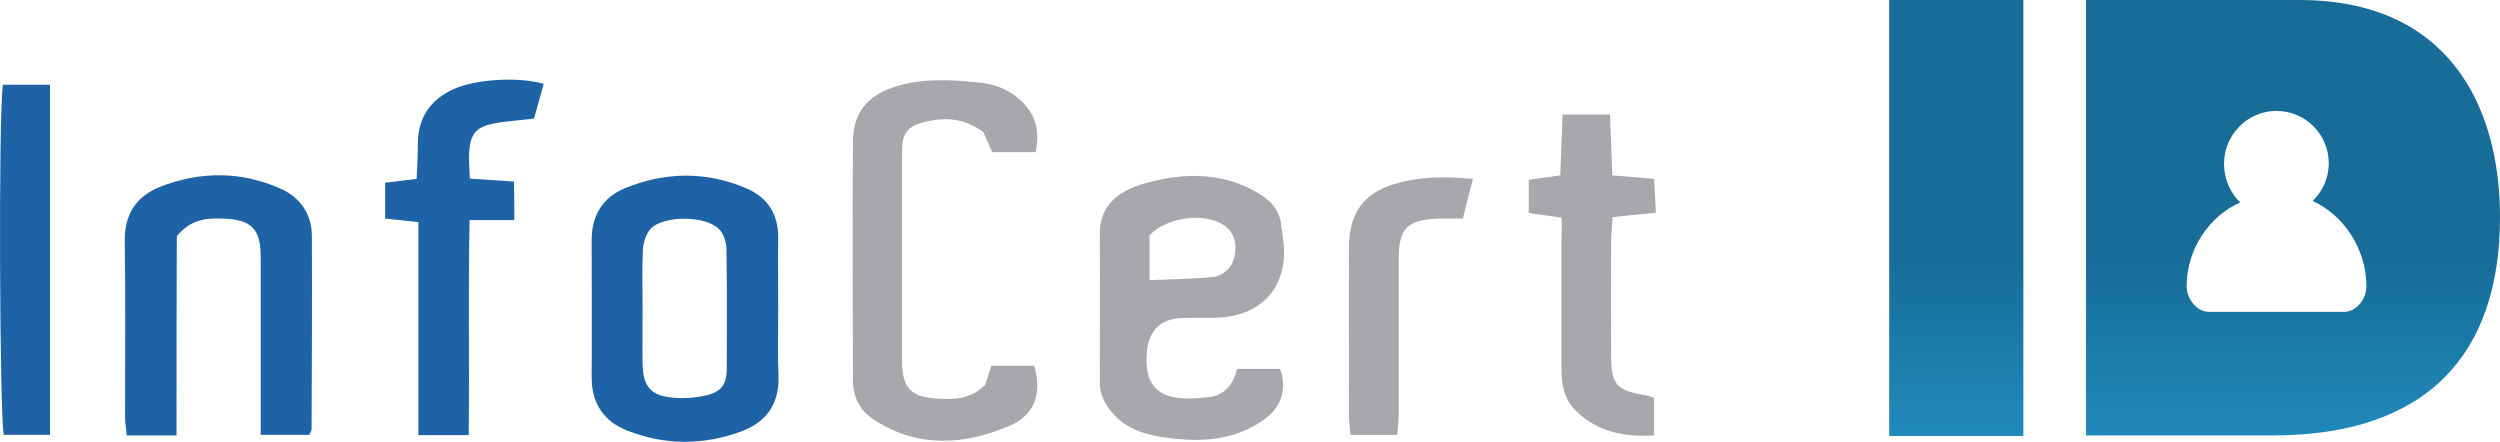
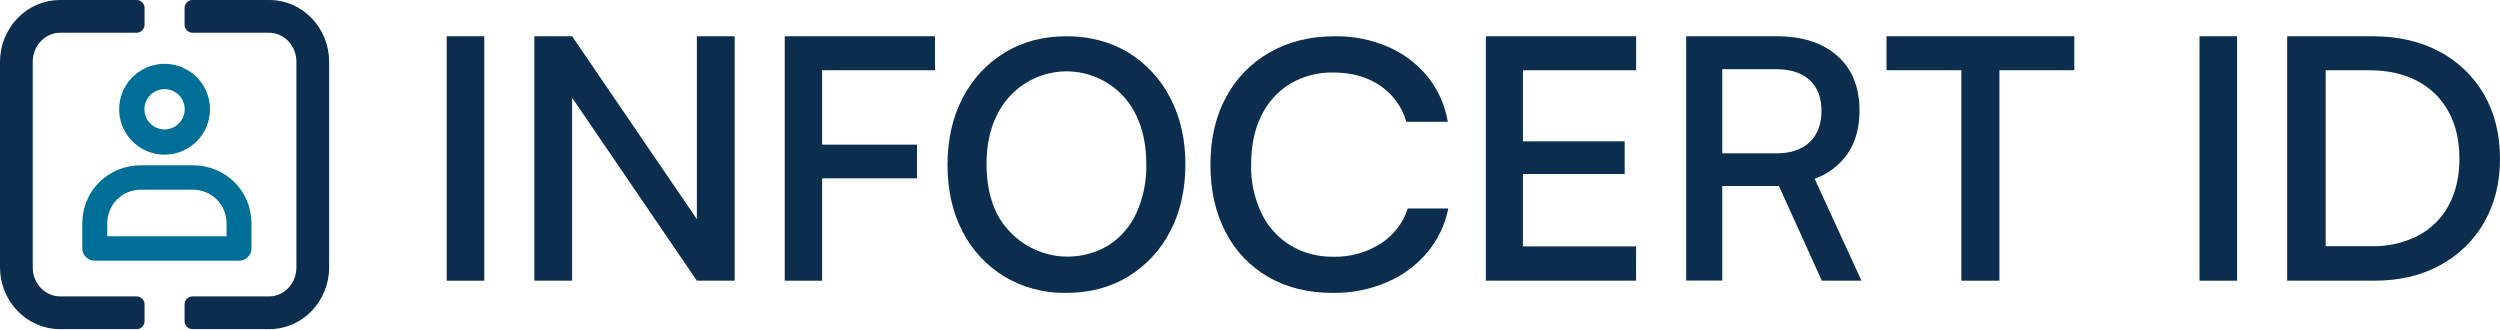
- <svg xmlns="http://www.w3.org/2000/svg" baseProfile="basic" id="Layer_3" viewBox="0 0 849.7 150.1">
-   <style>.st0{fill:url(#XMLID_87_)}.st1{fill:url(#XMLID_88_)}.st2{fill:#1f63a7}.st2,.st3{fill-rule:evenodd;clip-rule:evenodd}.st3{fill:#a6a8ac}</style>
-   <g id="XMLID_5_">
-     <g id="XMLID_19_">
-       <linearGradient id="XMLID_87_" gradientUnits="userSpaceOnUse" x1="664.852" y1="214.425" x2="664.852" y2="86.3">
-         <stop offset="0" stop-color="#29aae1" />
-         <stop offset="1" stop-color="#176c98" />
-       </linearGradient>
-       <path id="XMLID_44_" class="st0" d="M642.1-.1h45.6v148.3h-45.6V-.1z" />
-       <linearGradient id="XMLID_88_" gradientUnits="userSpaceOnUse" x1="779.333" y1="217.108" x2="779.333" y2="86.81">
-         <stop offset="0" stop-color="#29aae1" />
-         <stop offset="1" stop-color="#176c98" />
-       </linearGradient>
-       <path id="XMLID_20_" class="st1" d="M781.5 0H709v148h63.4c52.7 0 77.3-27.8 77.3-74.2 0-38.1-17.8-73.8-68.2-73.8zm15.2 106h-45.9c-4.2 0-7.6-4.5-7.6-8.7 0-12.5 7.5-23.7 18.2-28.5-3.4-3.2-5.5-8.1-5.5-13.1 0-9.9 8-18 17.8-18s17.8 7.9 17.8 17.8c0 5-2.1 9.6-5.5 12.8 10.7 4.8 18.3 16.5 18.3 29 0 4.3-3.4 8.7-7.6 8.7z" />
-     </g>
-     <g id="XMLID_6_">
-       <path id="XMLID_16_" class="st2" d="M264.5 105.7c0 7.4-.2 14.8.1 22.2.3 9.4-4.2 15.6-12.6 18.7-12.9 4.8-26.1 4.8-38.9-.3-7.7-3-12-9.1-12-17.8.1-15.8 0-31.5 0-47.3.1-8.3 4-14.3 11.5-17.3 13.8-5.6 27.8-5.7 41.5.3 6.9 3.1 10.4 8.7 10.4 16.4-.1 8.4 0 16.8 0 25.1zm-46.1-.8c0 6.2-.1 12.3 0 18.5.1 8.1 2.8 11.2 10.8 11.8 3.4.3 7 0 10.3-.7 5.6-1.2 7.5-3.7 7.5-9.3.1-13.5.1-27.1-.1-40.6 0-2.2-.9-5-2.4-6.6-4.4-4.8-19.1-4.9-23.4-.2-1.6 1.8-2.5 4.8-2.6 7.3-.3 6.5-.1 13.2-.1 19.8z" />
-       <path id="XMLID_13_" class="st3" d="M420.5 125.4h14.6c2.3 6.8.5 12.9-5.2 17-10 7.3-21.4 8-33.1 6.4-6.6-.9-13-2.4-17.9-7.6-3-3.2-5.1-6.6-5.1-11.1 0-17 .1-33.9 0-50.9 0-10 7.3-14.6 15-16.8 13.2-3.7 26.6-4.2 39.1 3.4 4.3 2.6 7.1 5.9 7.6 11 .2 1.5.4 2.9.6 4.4 2.2 15.7-6.8 26.3-22.7 26.8-4 .1-7.9-.1-11.8.1-7.2.3-11.1 4.2-11.8 11.5-.8 9.2 2.2 14.3 9.7 15.5 3.6.6 7.3.3 11-.1 5.7-.5 8.6-4.3 10-9.6zm-29.8-30.2c7.5-.3 14.4-.4 21.2-1 4.2-.4 7.2-3.6 7.8-7.7.8-4.5-.7-8.1-4.1-10.2-6.6-4.2-19.5-2.3-24.9 3.7v15.2z" />
-       <path id="XMLID_12_" class="st3" d="M334.9 130.7c.6-2 1.3-4 2-6.4h14.6c2.7 9.2.4 16.6-8.3 20.4-15.2 6.5-30.9 7.7-45.8-1.8-5-3.1-7.5-7.8-7.5-13.6-.1-27.1-.2-54.2 0-81.3.1-12.1 7.7-17.7 19.9-19.9 7.6-1.4 15.8-.8 23.5 0 6.4.7 12.3 3.6 16.3 9.1 3 4.2 3.6 8.9 2.4 14.5h-14.8c-1-2.4-2-4.6-3-6.8-6.8-5.1-14.1-5.3-21.8-2.9-3.4 1-5.4 3.4-5.7 6.9-.1 1.5-.1 2.9-.1 4.4v69.4c0 9.2 3 12.3 12.3 12.8 5.7.3 11.1.2 16-4.8z" />
-       <path id="XMLID_11_" class="st2" d="M60 148H43.1c-.2-2.1-.6-4.2-.6-6.4 0-19.9.2-39.8-.1-59.7-.1-9.1 3.9-15.2 12-18.4 13.6-5.3 27.4-5.4 40.9.6 6.8 3 10.7 8.7 10.7 16.2.1 21.9 0 43.8-.1 65.7 0 .4-.4.9-.8 1.8H88.6v-8.1-52.4c0-9.5-3.1-12.7-12.8-13-5.5-.2-10.9.1-15.7 6-.1 21.8-.1 44.5-.1 67.7z" />
-       <path id="XMLID_10_" class="st2" d="M174.8 74.8h-15.2c-.5 24.6 0 48.5-.3 73.1h-17.1V75.5c-4.2-.5-7.5-.8-11.3-1.2V62.1c3.3-.4 6.6-.8 10.7-1.3.2-4 .4-7.8.4-11.7 0-8.8 4-15 11.9-18.7 7.3-3.4 21.9-4.5 30.9-1.9-1.1 3.9-2.2 7.8-3.3 11.8-4.2.5-7.9.8-11.5 1.3-8.4 1.2-10.5 3.6-10.6 12 0 2.2.2 4.3.3 7.1 5.1.3 9.8.7 15 1 .1 4.4.1 8.2.1 13.1z" />
-       <path id="XMLID_9_" class="st3" d="M530.8 74c-4.1-.6-7.4-1.1-11.2-1.6V61.1c3.1-.4 6.4-.9 10.7-1.5.3-6.7.5-13.4.8-20.7h16.1c.3 6.7.5 13.3.8 20.7 4.8.4 9.1.8 14.2 1.2.2 3.6.4 7.2.6 11.5-5.1.5-9.6.9-14.7 1.5-.2 3.1-.5 5.7-.5 8.3-.1 12.8-.1 25.6 0 38.4 0 10.3 1.6 12.2 12 13.9.7.1 1.4.4 2.6.8V148c-10.2.6-19.3-1.2-26.6-8.4-3.9-3.8-4.9-8.8-4.9-14.2V82.6c.1-2.7.1-5.4.1-8.6z" />
-       <path id="XMLID_8_" class="st2" d="M1 28.8h16v119H1.3c-1.4-5-1.9-108.4-.3-119z" />
-       <path id="XMLID_7_" class="st3" d="M474.9 147.8H459c-.2-2.3-.5-4.4-.5-6.5 0-19.2-.1-38.4 0-57.5.1-11.4 4.9-18.1 15.6-21.3 8.3-2.5 16.8-2.6 26.5-1.7-1.2 4.6-2.2 8.7-3.4 13.5h-8.3c-10.7.4-13.5 3.3-13.5 13.8v53.1c-.1 1.9-.3 3.8-.5 6.6z" />
-     </g>
-   </g>
+ <svg xmlns="http://www.w3.org/2000/svg" width="319" height="42" viewBox="0 0 319 42" fill="none">
+   <path d="M17.947 38.822C17.947 38.546 17.723 38.322 17.447 38.322H7.68C5.522 38.322 3.678 36.492 3.678 34.112V7.888C3.678 5.508 5.523 3.678 7.68 3.678H17.447C17.723 3.678 17.947 3.454 17.947 3.178V1C17.947 0.724 17.723 0.5 17.447 0.5H7.68C3.66 0.5 0.5 3.863 0.5 7.888V34.112C0.5 38.136 3.658 41.5 7.68 41.5H17.447C17.723 41.5 17.947 41.276 17.947 41V38.822Z" fill="#0B2E4F" stroke="#0B2E4F" stroke-linejoin="round" />
+   <path d="M24.053 3.178C24.053 3.454 24.277 3.678 24.553 3.678H34.345C36.483 3.678 38.322 5.501 38.322 7.888V34.112C38.322 36.503 36.484 38.322 34.345 38.322H24.553C24.277 38.322 24.053 38.546 24.053 38.822V41C24.053 41.276 24.277 41.5 24.553 41.5H34.345C38.358 41.5 41.5 38.136 41.5 34.112V7.888C41.5 3.871 38.359 0.5 34.345 0.5H24.553C24.277 0.5 24.053 0.724 24.053 1V3.178Z" fill="#0B2E4F" stroke="#0B2E4F" stroke-linejoin="round" />
+   <path d="M21 19.235C19.953 19.235 18.929 18.925 18.059 18.343C17.188 17.761 16.51 16.935 16.109 15.967C15.708 15 15.603 13.935 15.808 12.908C16.012 11.881 16.516 10.938 17.256 10.198C17.997 9.457 18.94 8.953 19.967 8.749C20.994 8.545 22.059 8.649 23.026 9.05C23.993 9.451 24.82 10.129 25.402 11C25.984 11.871 26.294 12.894 26.294 13.941C26.294 15.345 25.736 16.692 24.744 17.685C23.751 18.678 22.404 19.235 21 19.235ZM21 10.872C20.392 10.871 19.798 11.052 19.292 11.389C18.787 11.727 18.393 12.207 18.16 12.768C17.927 13.33 17.866 13.948 17.985 14.544C18.104 15.14 18.396 15.688 18.826 16.117C19.256 16.547 19.803 16.84 20.4 16.959C20.996 17.077 21.614 17.016 22.175 16.783C22.737 16.551 23.217 16.157 23.554 15.651C23.892 15.146 24.072 14.551 24.072 13.944C24.07 13.129 23.747 12.349 23.171 11.773C22.595 11.197 21.814 10.873 21 10.872Z" fill="#006F98" stroke="#006F98" />
+   <path d="M30.494 32.765H12.092C11.803 32.765 11.525 32.654 11.32 32.455C11.115 32.257 11 31.988 11 31.708V28.512C11 24.63 14.079 21.588 18.009 21.588H24.58C28.51 21.588 31.588 24.63 31.588 28.512V31.708C31.588 31.847 31.56 31.985 31.505 32.113C31.45 32.242 31.37 32.358 31.268 32.456C31.166 32.555 31.046 32.632 30.913 32.685C30.78 32.738 30.637 32.765 30.494 32.765ZM13.184 30.651H29.406V28.512C29.406 25.815 27.288 23.702 24.582 23.702H18.012C15.306 23.702 13.187 25.815 13.187 28.512L13.184 30.651Z" fill="#006F98" stroke="#006F98" />
+   <path d="M61.793 4.625V35.816H57V4.625H61.793Z" fill="#0B2E4F" />
+   <path d="M73.001 35.816H68.183V4.625H73.001L90.289 29.971H88.92V4.625H93.744V35.816H88.92L71.632 10.466H73.001V35.816Z" fill="#0B2E4F" />
+   <path d="M104.903 4.625V35.816H100.134V4.625H104.903ZM117.007 22.755H100.395V18.457H117.007V22.755ZM119.305 8.962H100.48V4.625H119.305V8.962Z" fill="#0B2E4F" />
+   <path d="M151.256 20.965C151.256 24.19 150.613 27.033 149.327 29.495C148.107 31.883 146.252 33.886 143.969 35.283C141.687 36.674 139.041 37.37 136.031 37.372C133.261 37.424 130.531 36.701 128.147 35.283C125.872 33.898 124.026 31.906 122.813 29.528C121.539 27.091 120.902 24.259 120.902 21.032C120.902 17.805 121.546 14.962 122.834 12.503C124.053 10.113 125.908 8.109 128.192 6.715C130.476 5.32 133.105 4.623 136.076 4.625C139.048 4.627 141.687 5.324 143.994 6.715C146.268 8.116 148.114 10.118 149.331 12.503C150.614 14.95 151.256 17.771 151.256 20.965ZM146.268 20.965C146.268 18.583 145.848 16.521 145.009 14.778C144.238 13.111 143.012 11.698 141.474 10.702C140.292 9.933 138.96 9.426 137.567 9.216C136.174 9.005 134.753 9.096 133.398 9.482C132.043 9.868 130.786 10.54 129.71 11.453C128.635 12.367 127.765 13.5 127.161 14.778C126.306 16.521 125.879 18.583 125.882 20.965C125.884 23.347 126.31 25.418 127.161 27.177C127.798 28.424 128.683 29.527 129.762 30.416C130.84 31.306 132.089 31.964 133.43 32.349C134.772 32.734 136.178 32.839 137.562 32.656C138.945 32.473 140.277 32.007 141.474 31.286C143.02 30.281 144.247 28.852 145.009 27.167C145.886 25.221 146.316 23.101 146.268 20.965Z" fill="#0B2E4F" />
+   <path d="M170.08 37.374C166.931 37.374 164.184 36.697 161.837 35.344C159.491 33.986 157.599 32 156.391 29.624C155.098 27.164 154.451 24.29 154.451 21.002C154.451 17.713 155.112 14.853 156.435 12.419C157.692 10.027 159.63 8.035 162.02 6.678C164.423 5.311 167.185 4.627 170.307 4.627C172.655 4.592 174.983 5.054 177.129 5.979C179.1 6.833 180.829 8.136 182.167 9.779C183.511 11.459 184.395 13.441 184.736 15.541H179.446C178.921 13.666 177.733 12.028 176.09 10.914C174.453 9.809 172.479 9.256 170.168 9.254C168.21 9.209 166.279 9.709 164.605 10.694C163.013 11.684 161.745 13.093 160.95 14.757C160.081 16.503 159.645 18.584 159.643 21.002C159.594 23.13 160.041 25.241 160.95 27.179C161.745 28.864 163.021 30.293 164.627 31.297C166.291 32.29 168.214 32.798 170.168 32.759C172.303 32.808 174.402 32.221 176.181 31.077C177.83 30.018 179.048 28.436 179.626 26.602H184.805C184.394 28.676 183.458 30.619 182.082 32.255C180.692 33.889 178.925 35.183 176.924 36.034C174.767 36.947 172.434 37.404 170.08 37.374Z" fill="#0B2E4F" />
+   <path d="M208.762 35.816H189.598V4.625H208.768V8.962H192.392L194.327 7.244V18.037H207.308V22.205H194.327V33.203L192.392 31.44H208.768L208.762 35.816Z" fill="#0B2E4F" />
+   <path d="M219.758 35.8H215.158V4.625H226.654C229.966 4.625 232.564 5.461 234.45 7.134C236.336 8.807 237.277 11.139 237.273 14.128C237.273 16.276 236.778 18.087 235.789 19.561C234.745 21.077 233.259 22.212 231.546 22.803L237.524 35.816H232.466L226.99 23.734H219.758V35.8ZM219.758 8.833V19.567H226.654C228.495 19.567 229.916 19.088 230.917 18.13C231.919 17.171 232.42 15.846 232.422 14.155C232.422 12.438 231.914 11.122 230.897 10.205C229.88 9.289 228.466 8.831 226.654 8.833H219.758Z" fill="#0B2E4F" />
+   <path d="M240.719 8.962V4.625H264.683V8.962H240.719ZM255.128 6.814V35.816H250.268V6.814H255.128Z" fill="#0B2E4F" />
+   <path d="M285.451 4.625V35.816H280.658V4.625H285.451Z" fill="#0B2E4F" />
+   <path d="M302.954 35.816H291.841V4.625H302.731C305.987 4.625 308.833 5.276 311.268 6.577C313.668 7.85 315.642 9.749 316.961 12.055C318.32 14.407 319 17.143 319 20.262C319 23.326 318.328 26.028 316.982 28.371C315.676 30.668 313.722 32.566 311.343 33.848C308.948 35.16 306.151 35.816 302.954 35.816ZM296.757 6.814V33.653L294.426 31.419H302.571C304.654 31.469 306.715 31.004 308.555 30.067C310.227 29.179 311.585 27.832 312.452 26.2C313.363 24.524 313.819 22.541 313.821 20.25C313.821 17.928 313.358 15.926 312.43 14.244C311.543 12.594 310.162 11.235 308.464 10.34C306.747 9.423 304.693 8.965 302.302 8.965H294.439L296.757 6.814Z" fill="#0B2E4F" />
</svg>
